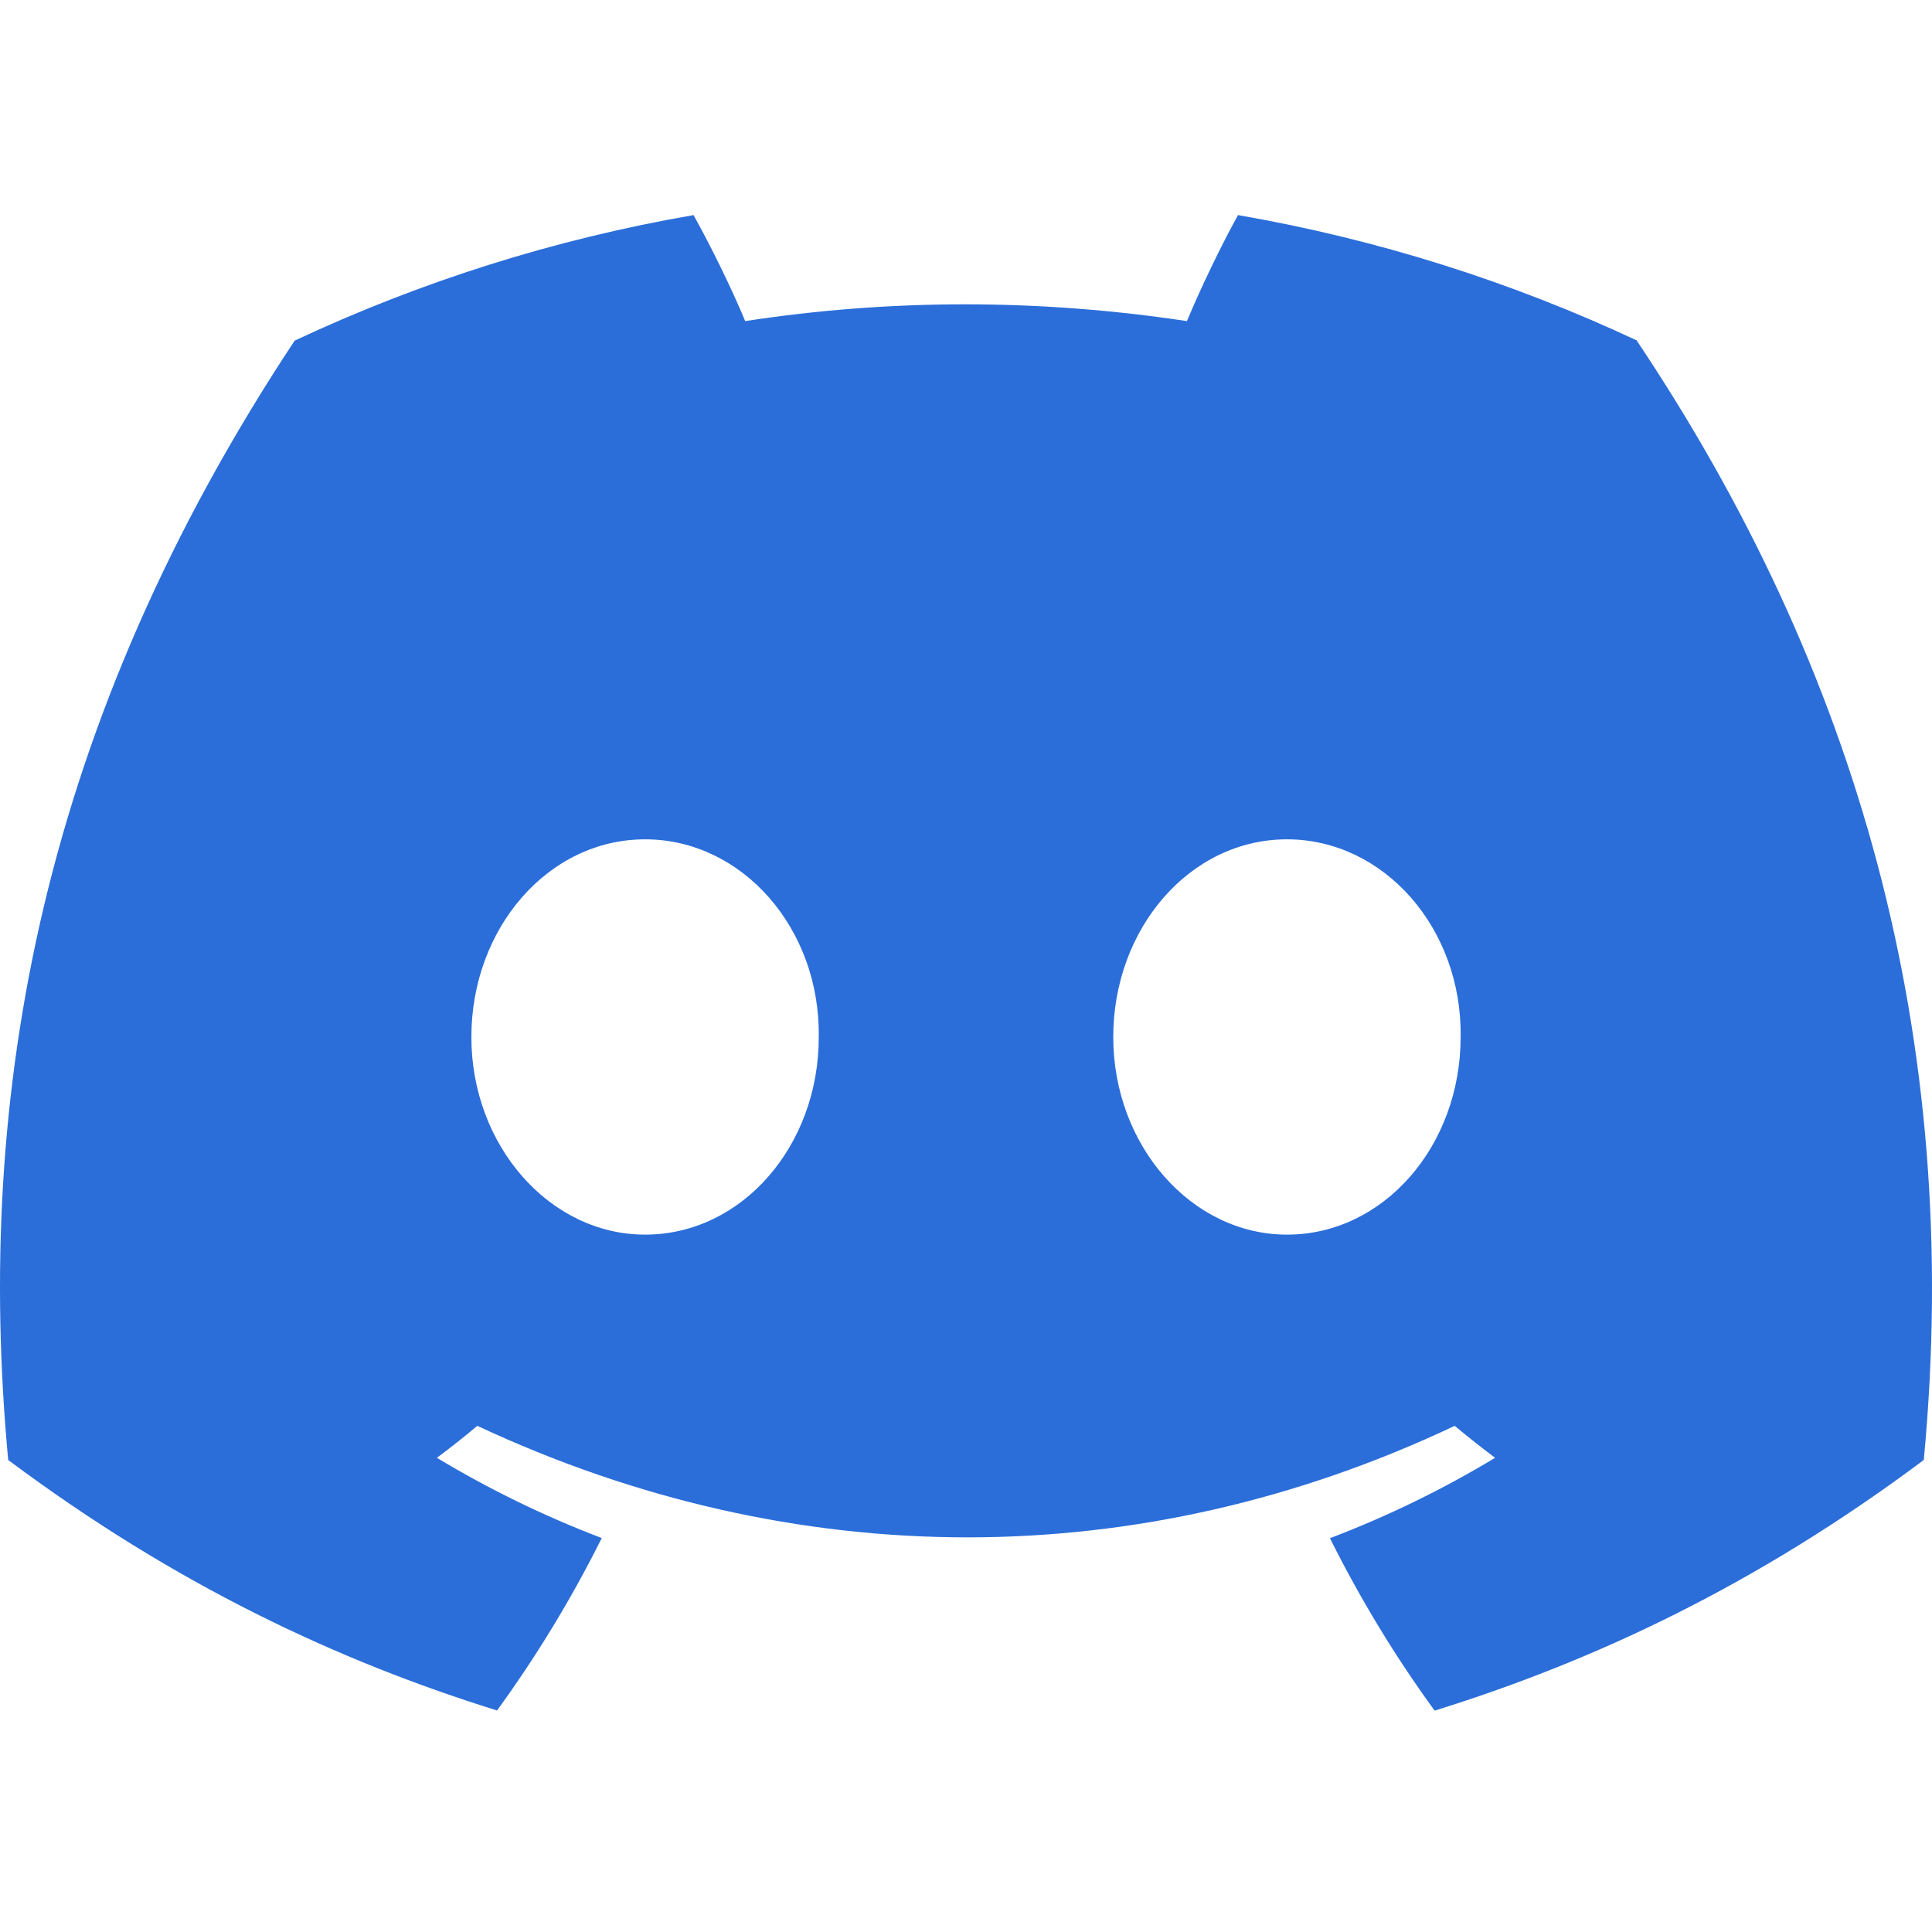
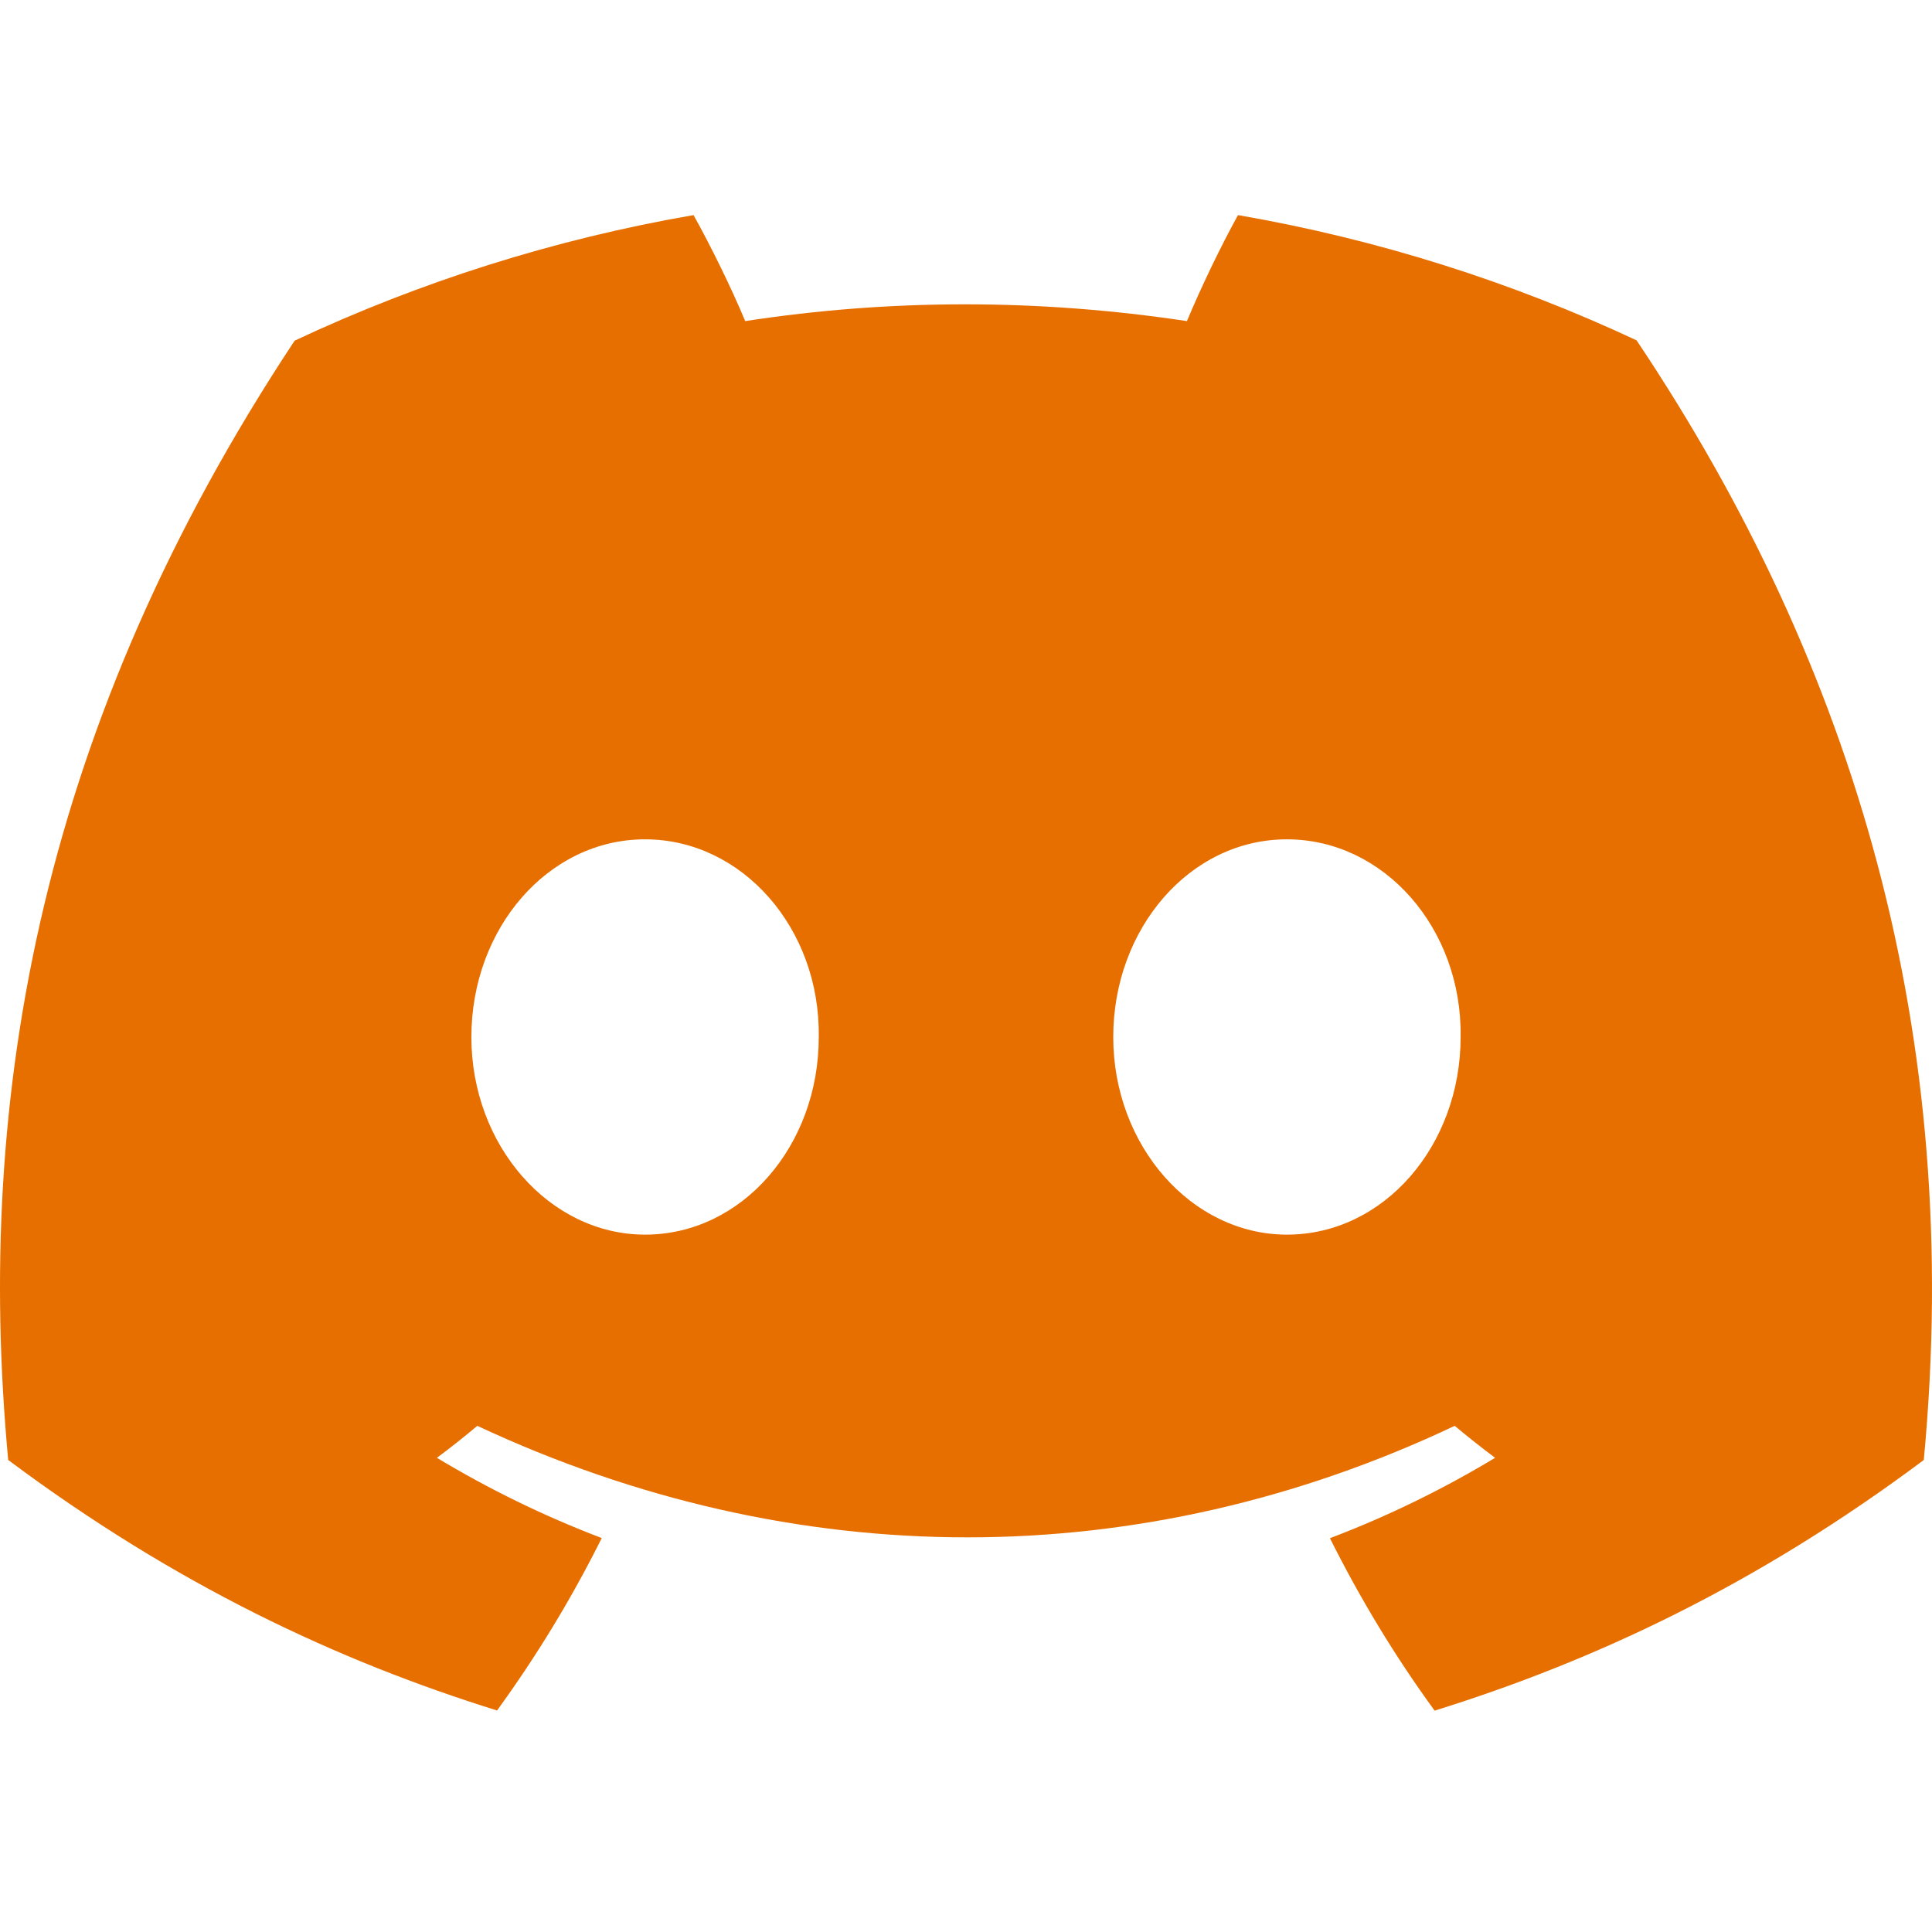
<svg xmlns="http://www.w3.org/2000/svg" width="800px" height="800px" viewBox="0 -28.5 256 256" version="1.1" preserveAspectRatio="xMidYMid" fill="#000000">
  <g id="SVGRepo_bgCarrier" stroke-width="0" />
  <g id="SVGRepo_tracerCarrier" stroke-linecap="round" stroke-linejoin="round" />
  <g id="SVGRepo_iconCarrier">
    <g>
-       <path d="M216.856,16.597 C200.285,8.843 182.566,3.208 164.042,0 C161.767,4.113 159.109,9.645 157.276,14.046 C137.584,11.085 118.073,11.085 98.743,14.046 C96.911,9.645 94.193,4.113 91.897,0 C73.353,3.208 55.613,8.864 39.042,16.638 C5.618,67.147 -3.443,116.401 1.087,164.956 C23.256,181.511 44.74,191.568 65.862,198.149 C71.077,190.971 75.728,183.341 79.735,175.3 C72.104,172.401 64.795,168.822 57.889,164.668 C59.721,163.311 61.513,161.891 63.245,160.431 C105.367,180.133 151.135,180.133 192.755,160.431 C194.506,161.891 196.298,163.311 198.11,164.668 C191.184,168.843 183.855,172.421 176.224,175.321 C180.23,183.341 184.862,190.992 190.097,198.169 C211.239,191.588 232.743,181.532 254.912,164.956 C260.228,108.668 245.831,59.866 216.856,16.597 Z M85.474,135.095 C72.829,135.095 62.459,123.29 62.459,108.915 C62.459,94.54 72.608,82.715 85.474,82.715 C98.341,82.715 108.71,94.519 108.489,108.915 C108.509,123.29 98.341,135.095 85.474,135.095 Z M170.525,135.095 C157.88,135.095 147.511,123.29 147.511,108.915 C147.511,94.54 157.659,82.715 170.525,82.715 C183.392,82.715 193.761,94.519 193.54,108.915 C193.54,123.29 183.392,135.095 170.525,135.095 Z" fill="#2b6ed9" fill-rule="nonzero"> </path>
+       <path d="M216.856,16.597 C200.285,8.843 182.566,3.208 164.042,0 C161.767,4.113 159.109,9.645 157.276,14.046 C137.584,11.085 118.073,11.085 98.743,14.046 C96.911,9.645 94.193,4.113 91.897,0 C73.353,3.208 55.613,8.864 39.042,16.638 C5.618,67.147 -3.443,116.401 1.087,164.956 C23.256,181.511 44.74,191.568 65.862,198.149 C71.077,190.971 75.728,183.341 79.735,175.3 C72.104,172.401 64.795,168.822 57.889,164.668 C59.721,163.311 61.513,161.891 63.245,160.431 C105.367,180.133 151.135,180.133 192.755,160.431 C194.506,161.891 196.298,163.311 198.11,164.668 C191.184,168.843 183.855,172.421 176.224,175.321 C180.23,183.341 184.862,190.992 190.097,198.169 C211.239,191.588 232.743,181.532 254.912,164.956 C260.228,108.668 245.831,59.866 216.856,16.597 Z M85.474,135.095 C72.829,135.095 62.459,123.29 62.459,108.915 C62.459,94.54 72.608,82.715 85.474,82.715 C98.341,82.715 108.71,94.519 108.489,108.915 C108.509,123.29 98.341,135.095 85.474,135.095 Z M170.525,135.095 C157.88,135.095 147.511,123.29 147.511,108.915 C147.511,94.54 157.659,82.715 170.525,82.715 C183.392,82.715 193.761,94.519 193.54,108.915 C193.54,123.29 183.392,135.095 170.525,135.095 Z" fill="#E76F00" fill-rule="nonzero"> </path>
    </g>
  </g>
</svg>
